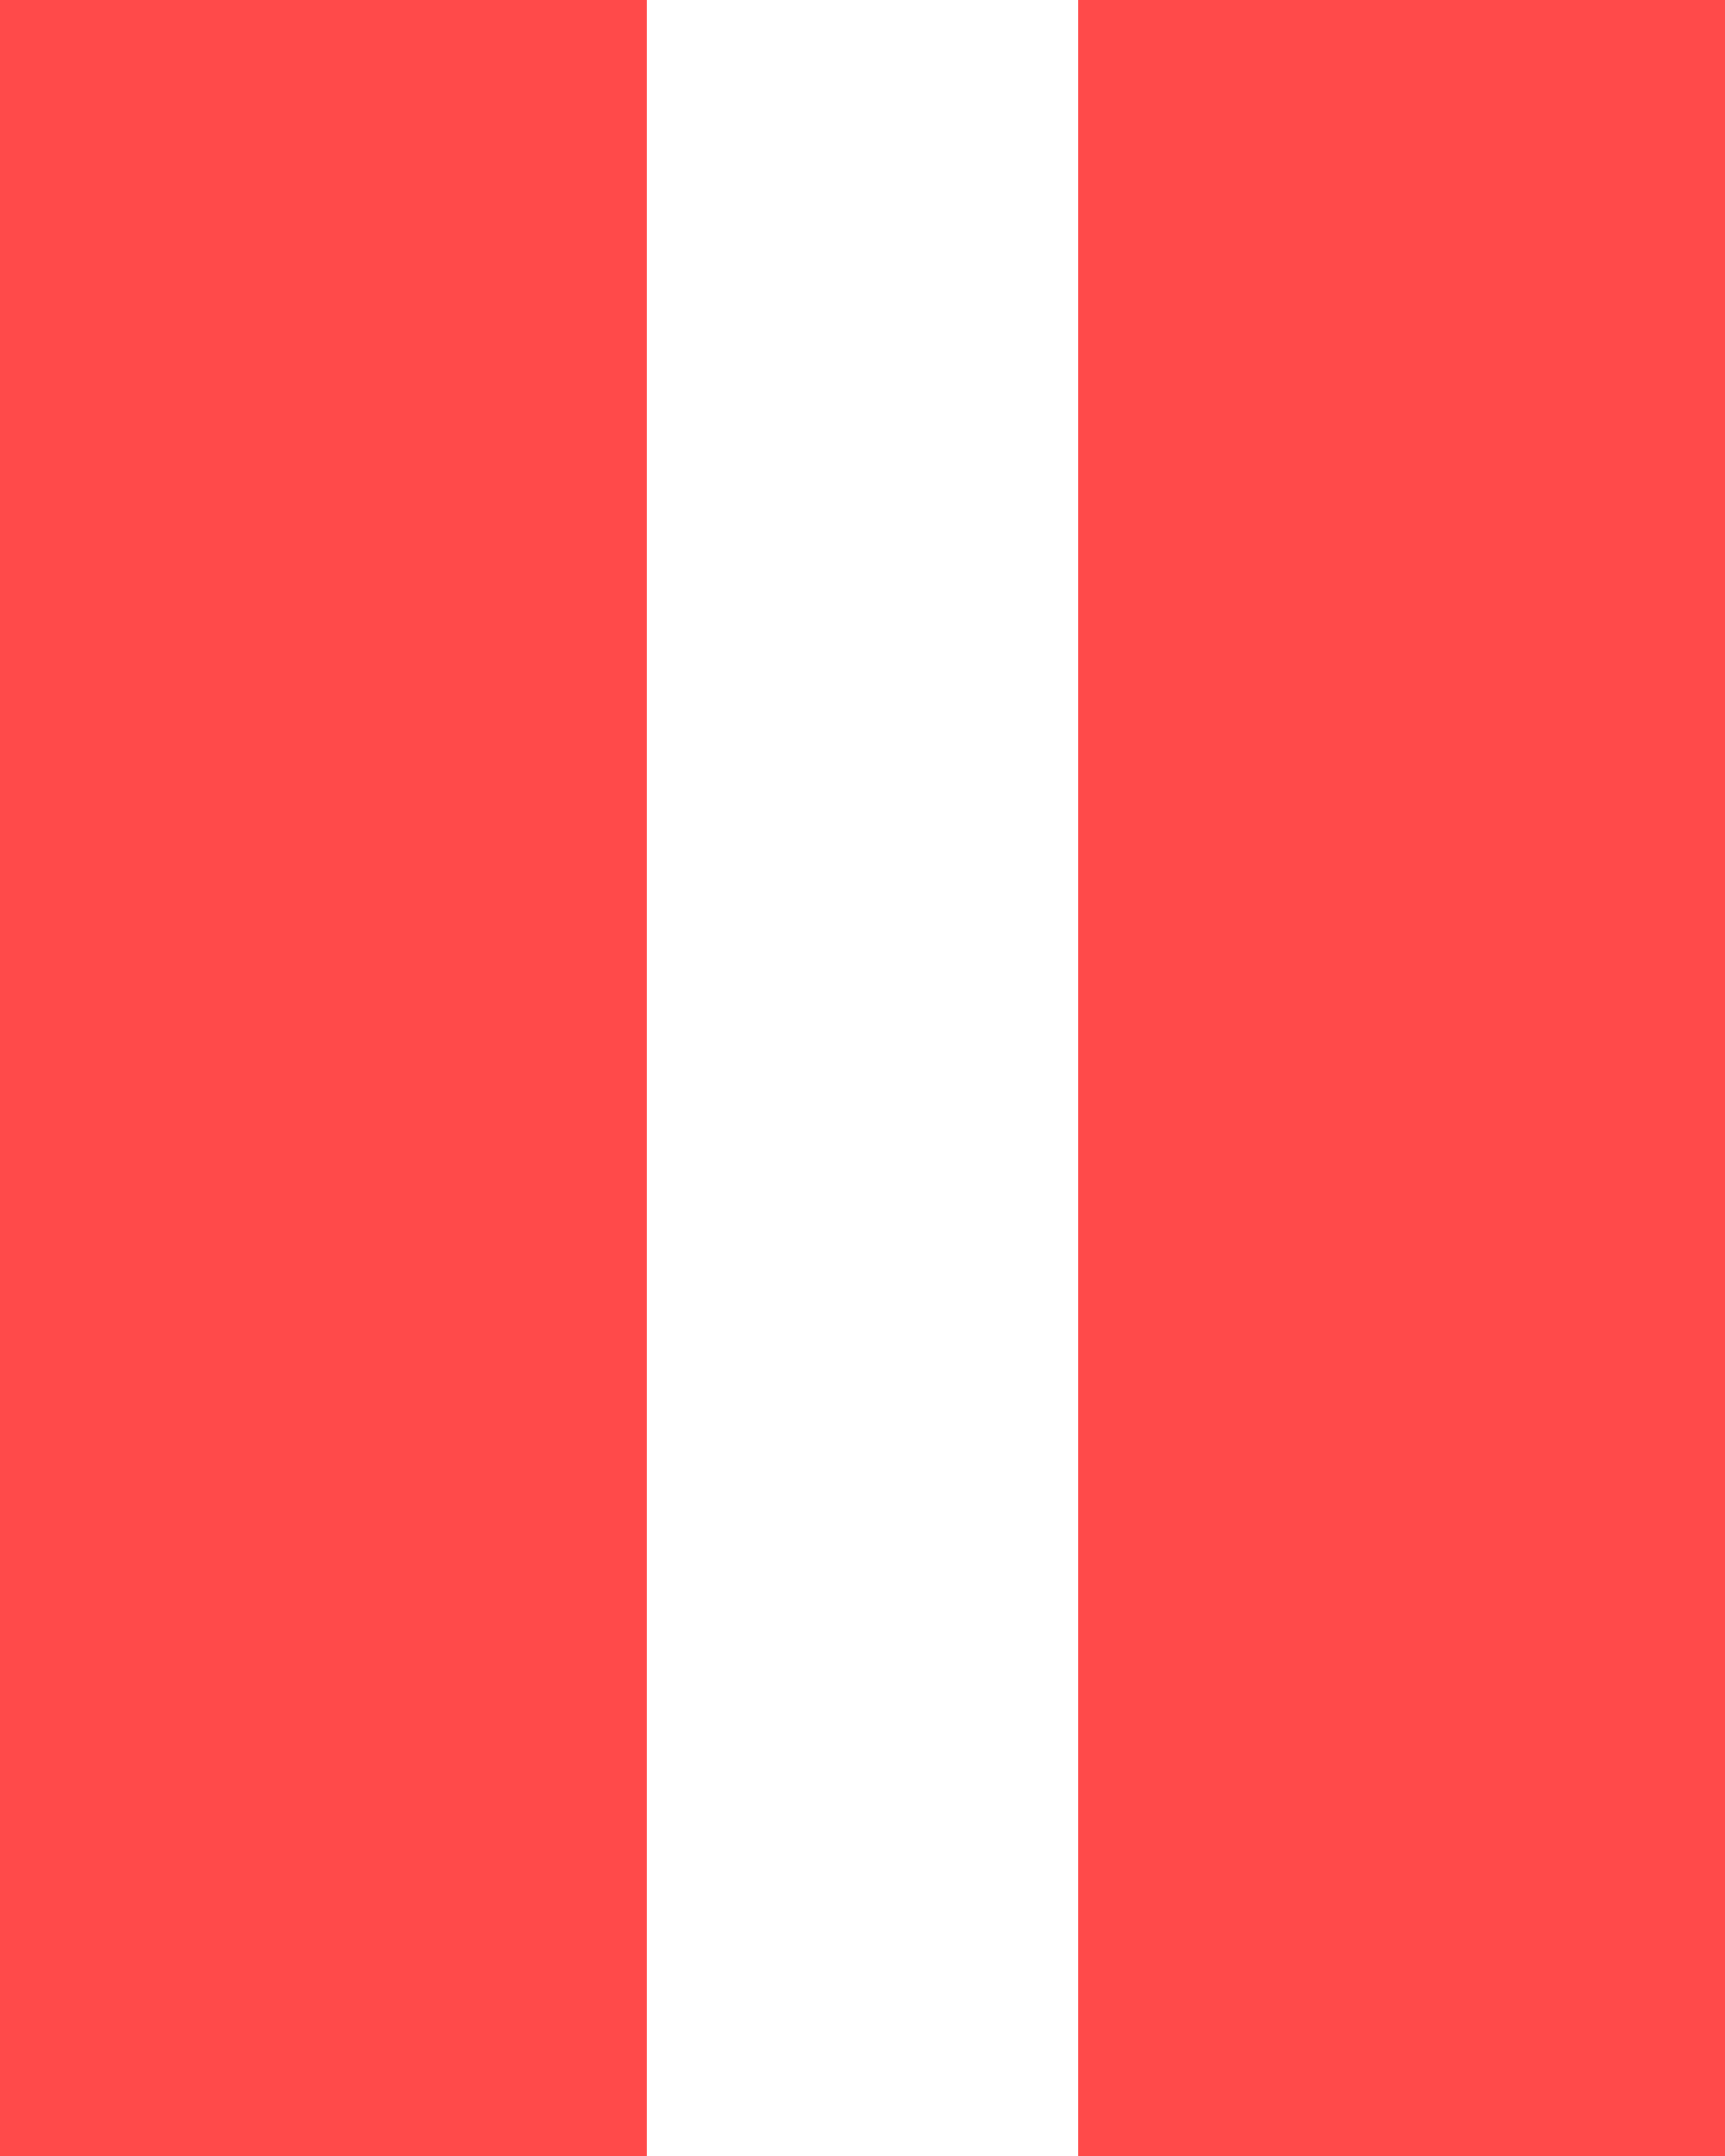
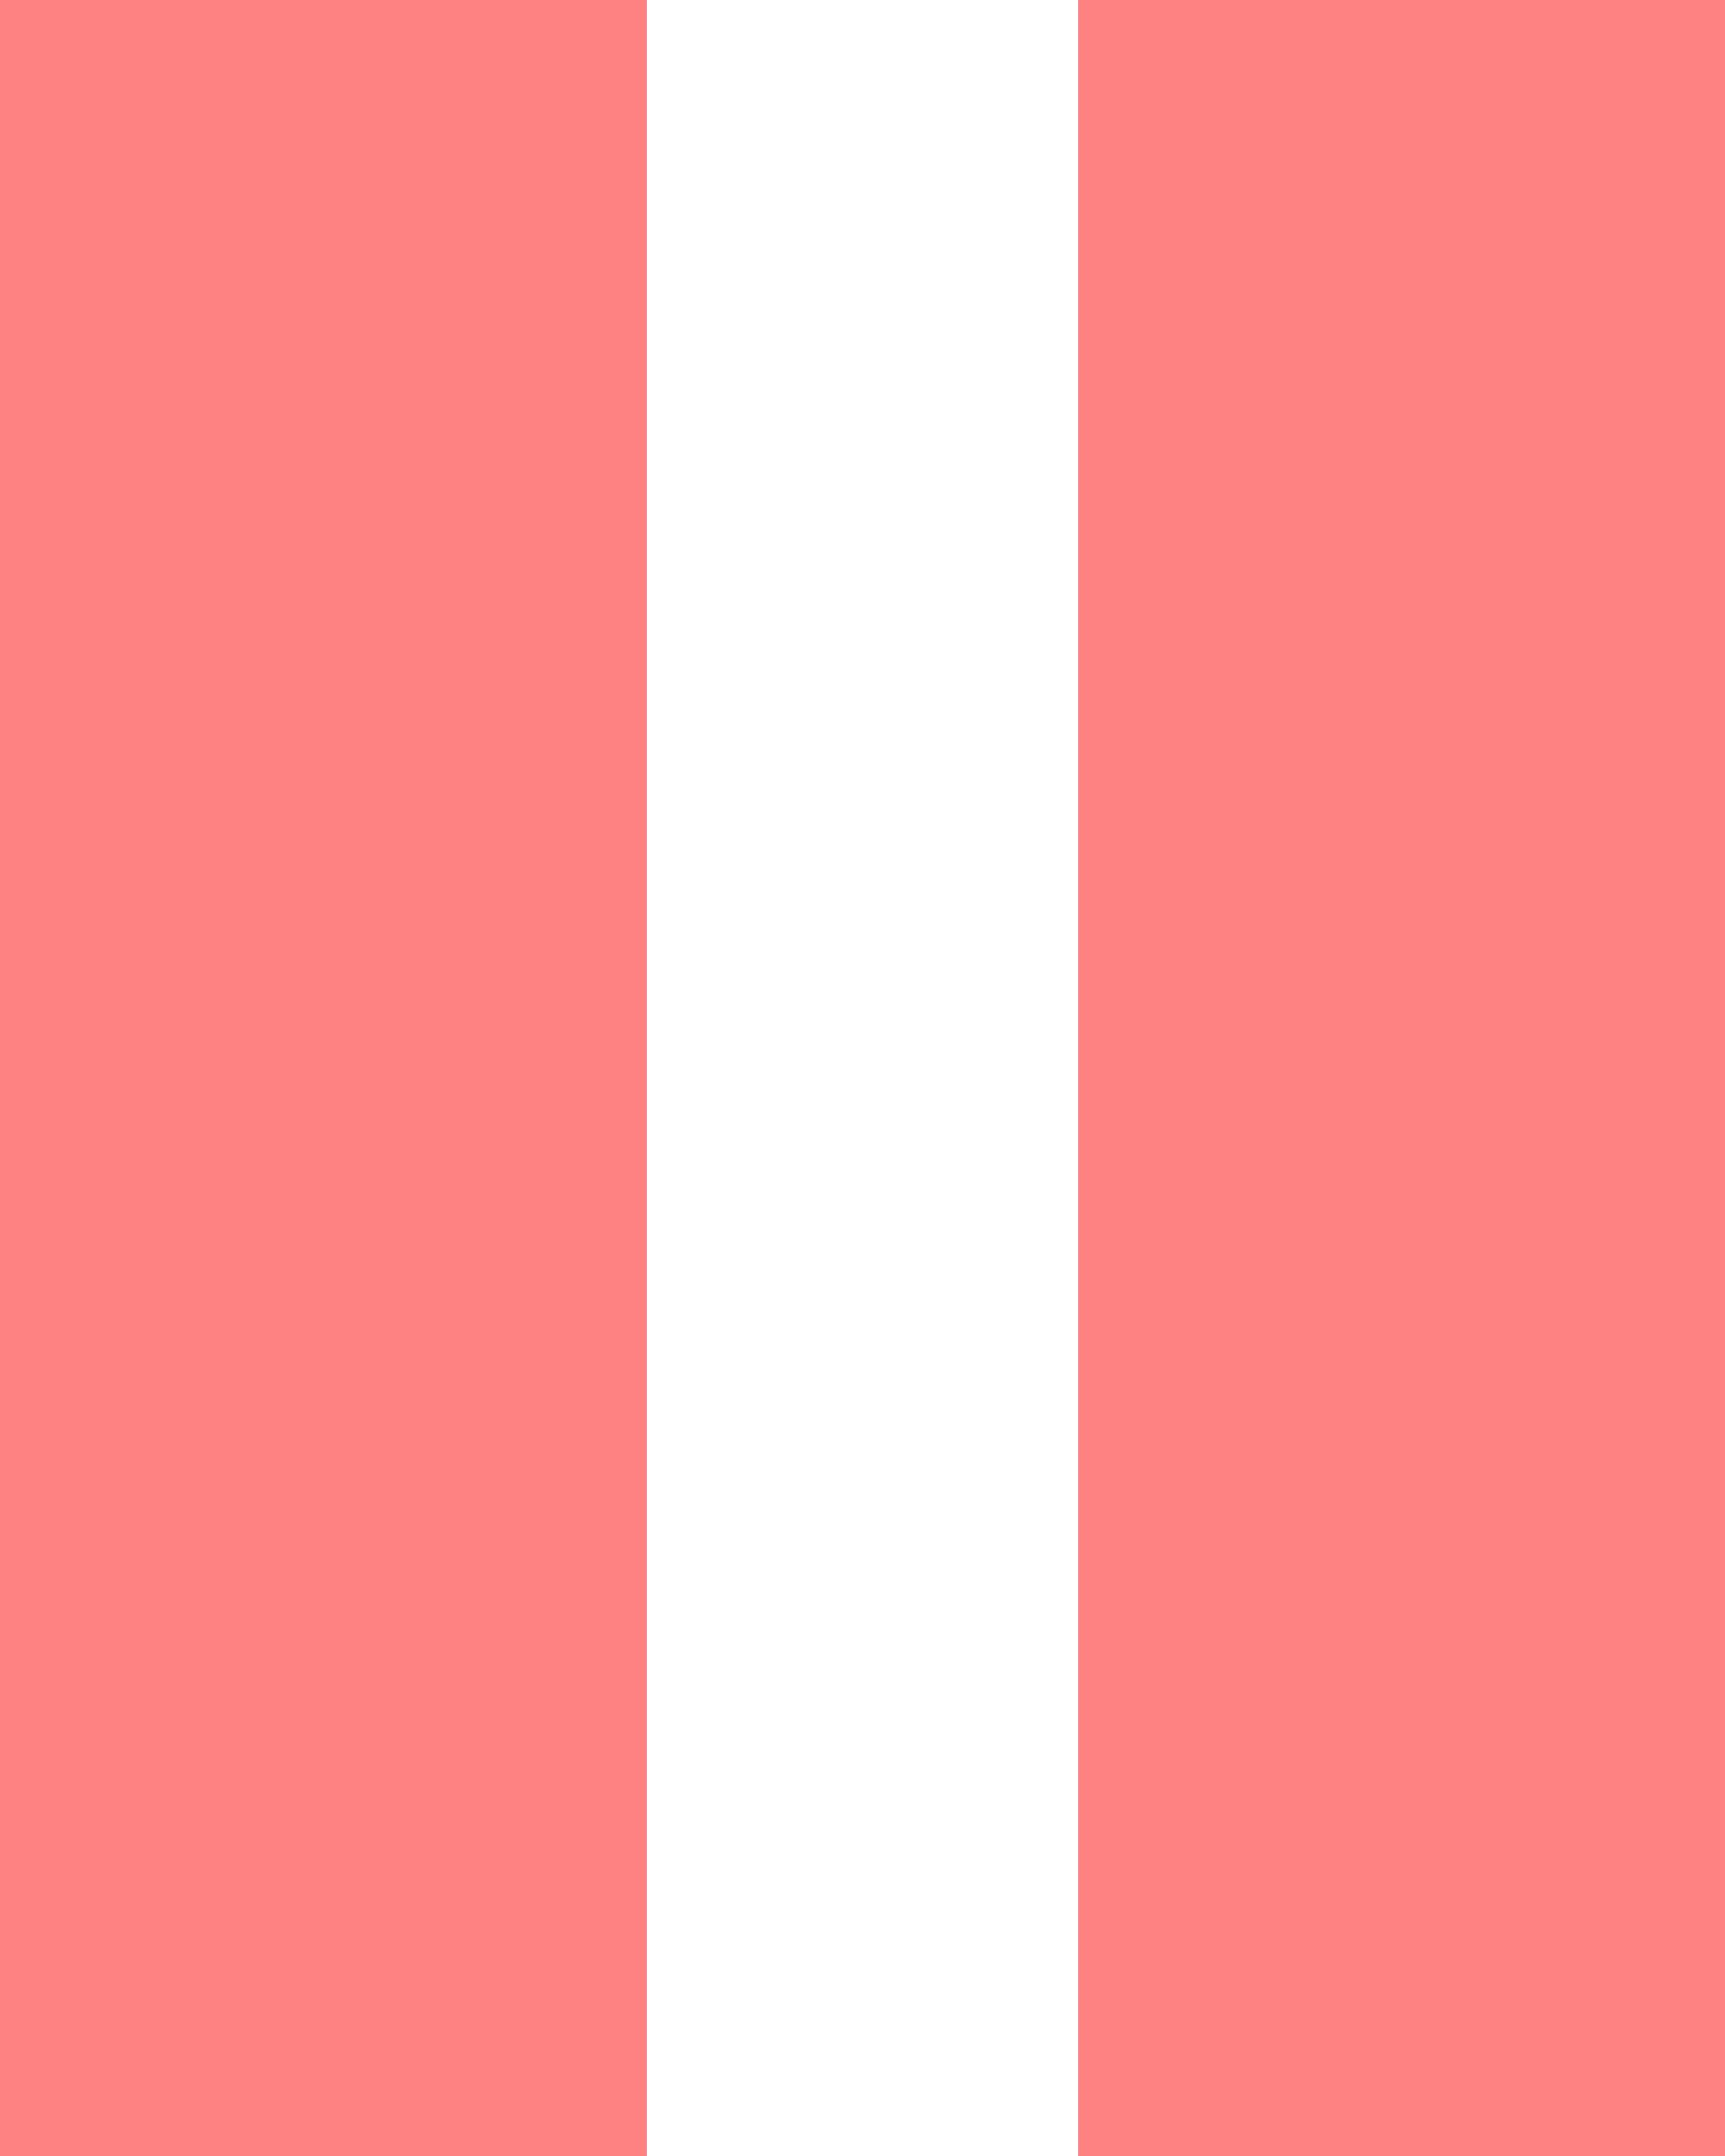
<svg xmlns="http://www.w3.org/2000/svg" width="32px" height="40px" viewBox="0 0 32 40" version="1.1">
  <defs />
  <g id="Page-1" stroke="none" stroke-width="1" fill="none" fill-rule="evenodd">
    <g id="pause" transform="translate(-4, 0)">
      <rect id="Rectangle-4" fill-opacity="0" fill="#D8D8D8" x="0" y="0" width="40" height="40" />
-       <rect id="Rectangle" fill="#FF4A4A" x="4" y="0" width="12" height="40" />
-       <rect id="Rectangle" fill="#FF4A4A" x="24" y="0" width="12" height="40" />
+       <rect id="Rectangle" fill="#ff8282" x="4" y="0" width="12" height="40" />
+       <rect id="Rectangle" fill="#ff8282" x="24" y="0" width="12" height="40" />
    </g>
  </g>
</svg>
